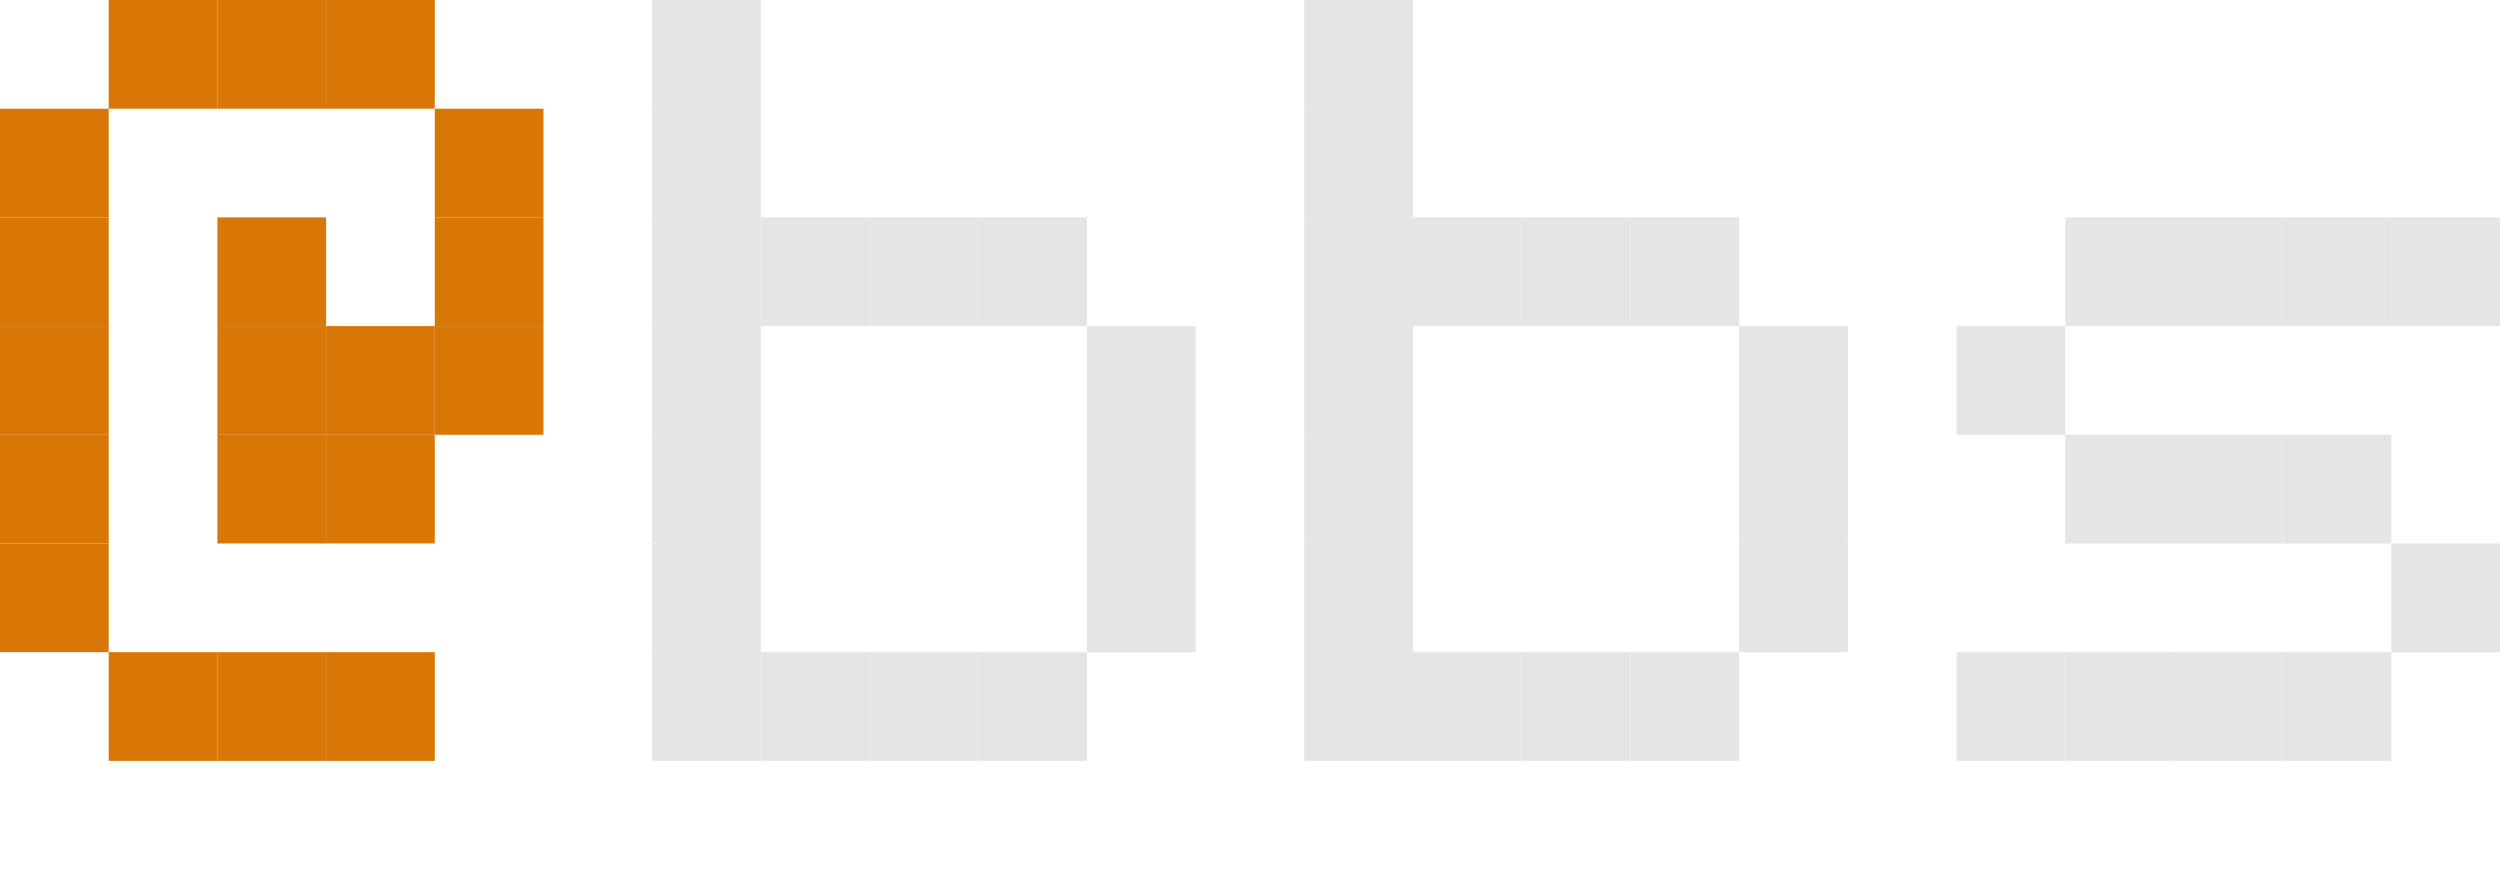
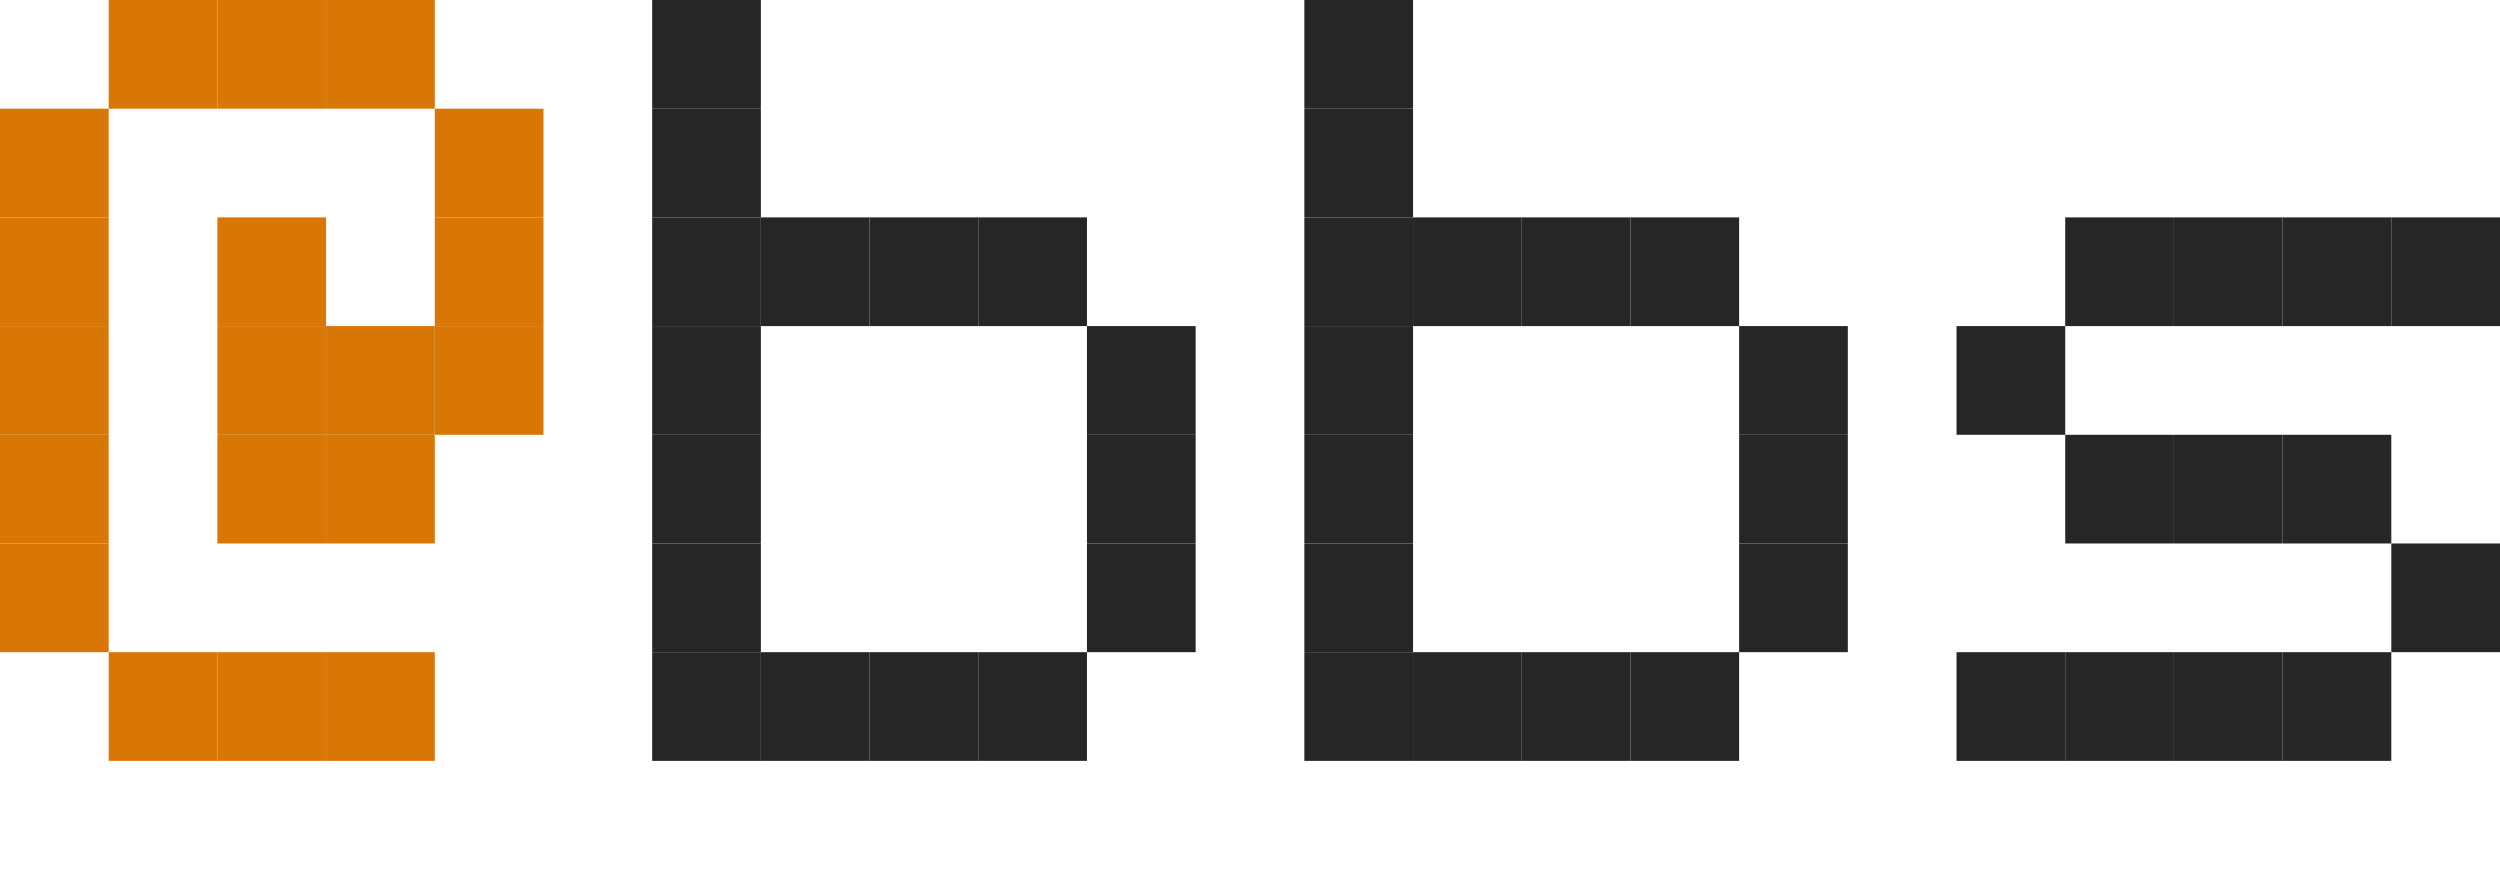
<svg xmlns="http://www.w3.org/2000/svg" width="276" height="96" viewBox="0 0 276 96">
+   <style>
+     .t { fill: #262626; }
+     @media (prefers-color-scheme: dark) { .t { fill: #e5e5e5; } }
+   </style>
  <rect x="12" y="0" width="12" height="12" fill="#d97706" />
  <rect x="24" y="0" width="12" height="12" fill="#d97706" />
  <rect x="36" y="0" width="12" height="12" fill="#d97706" />
-   <rect x="72" y="0" width="12" height="12" fill="#e5e5e5" />
-   <rect x="144" y="0" width="12" height="12" fill="#e5e5e5" />
+   <rect x="72" y="0" width="12" height="12" class="t" />
+   <rect x="144" y="0" width="12" height="12" class="t" />
  <rect x="0" y="12" width="12" height="12" fill="#d97706" />
  <rect x="48" y="12" width="12" height="12" fill="#d97706" />
-   <rect x="72" y="12" width="12" height="12" fill="#e5e5e5" />
-   <rect x="144" y="12" width="12" height="12" fill="#e5e5e5" />
+   <rect x="72" y="12" width="12" height="12" class="t" />
+   <rect x="144" y="12" width="12" height="12" class="t" />
  <rect x="0" y="24" width="12" height="12" fill="#d97706" />
  <rect x="24" y="24" width="12" height="12" fill="#d97706" />
  <rect x="48" y="24" width="12" height="12" fill="#d97706" />
-   <rect x="72" y="24" width="12" height="12" fill="#e5e5e5" />
-   <rect x="84" y="24" width="12" height="12" fill="#e5e5e5" />
-   <rect x="96" y="24" width="12" height="12" fill="#e5e5e5" />
-   <rect x="108" y="24" width="12" height="12" fill="#e5e5e5" />
-   <rect x="144" y="24" width="12" height="12" fill="#e5e5e5" />
-   <rect x="156" y="24" width="12" height="12" fill="#e5e5e5" />
-   <rect x="168" y="24" width="12" height="12" fill="#e5e5e5" />
-   <rect x="180" y="24" width="12" height="12" fill="#e5e5e5" />
-   <rect x="228" y="24" width="12" height="12" fill="#e5e5e5" />
-   <rect x="240" y="24" width="12" height="12" fill="#e5e5e5" />
-   <rect x="252" y="24" width="12" height="12" fill="#e5e5e5" />
-   <rect x="264" y="24" width="12" height="12" fill="#e5e5e5" />
+   <rect x="72" y="24" width="12" height="12" class="t" />
+   <rect x="84" y="24" width="12" height="12" class="t" />
+   <rect x="96" y="24" width="12" height="12" class="t" />
+   <rect x="108" y="24" width="12" height="12" class="t" />
+   <rect x="144" y="24" width="12" height="12" class="t" />
+   <rect x="156" y="24" width="12" height="12" class="t" />
+   <rect x="168" y="24" width="12" height="12" class="t" />
+   <rect x="180" y="24" width="12" height="12" class="t" />
+   <rect x="228" y="24" width="12" height="12" class="t" />
+   <rect x="240" y="24" width="12" height="12" class="t" />
+   <rect x="252" y="24" width="12" height="12" class="t" />
+   <rect x="264" y="24" width="12" height="12" class="t" />
  <rect x="0" y="36" width="12" height="12" fill="#d97706" />
  <rect x="24" y="36" width="12" height="12" fill="#d97706" />
  <rect x="36" y="36" width="12" height="12" fill="#d97706" />
  <rect x="48" y="36" width="12" height="12" fill="#d97706" />
-   <rect x="72" y="36" width="12" height="12" fill="#e5e5e5" />
-   <rect x="120" y="36" width="12" height="12" fill="#e5e5e5" />
-   <rect x="144" y="36" width="12" height="12" fill="#e5e5e5" />
-   <rect x="192" y="36" width="12" height="12" fill="#e5e5e5" />
-   <rect x="216" y="36" width="12" height="12" fill="#e5e5e5" />
+   <rect x="72" y="36" width="12" height="12" class="t" />
+   <rect x="120" y="36" width="12" height="12" class="t" />
+   <rect x="144" y="36" width="12" height="12" class="t" />
+   <rect x="192" y="36" width="12" height="12" class="t" />
+   <rect x="216" y="36" width="12" height="12" class="t" />
  <rect x="0" y="48" width="12" height="12" fill="#d97706" />
  <rect x="24" y="48" width="12" height="12" fill="#d97706" />
  <rect x="36" y="48" width="12" height="12" fill="#d97706" />
-   <rect x="72" y="48" width="12" height="12" fill="#e5e5e5" />
-   <rect x="120" y="48" width="12" height="12" fill="#e5e5e5" />
-   <rect x="144" y="48" width="12" height="12" fill="#e5e5e5" />
-   <rect x="192" y="48" width="12" height="12" fill="#e5e5e5" />
-   <rect x="228" y="48" width="12" height="12" fill="#e5e5e5" />
-   <rect x="240" y="48" width="12" height="12" fill="#e5e5e5" />
-   <rect x="252" y="48" width="12" height="12" fill="#e5e5e5" />
+   <rect x="72" y="48" width="12" height="12" class="t" />
+   <rect x="120" y="48" width="12" height="12" class="t" />
+   <rect x="144" y="48" width="12" height="12" class="t" />
+   <rect x="192" y="48" width="12" height="12" class="t" />
+   <rect x="228" y="48" width="12" height="12" class="t" />
+   <rect x="240" y="48" width="12" height="12" class="t" />
+   <rect x="252" y="48" width="12" height="12" class="t" />
  <rect x="0" y="60" width="12" height="12" fill="#d97706" />
-   <rect x="72" y="60" width="12" height="12" fill="#e5e5e5" />
-   <rect x="120" y="60" width="12" height="12" fill="#e5e5e5" />
-   <rect x="144" y="60" width="12" height="12" fill="#e5e5e5" />
-   <rect x="192" y="60" width="12" height="12" fill="#e5e5e5" />
-   <rect x="264" y="60" width="12" height="12" fill="#e5e5e5" />
+   <rect x="72" y="60" width="12" height="12" class="t" />
+   <rect x="120" y="60" width="12" height="12" class="t" />
+   <rect x="144" y="60" width="12" height="12" class="t" />
+   <rect x="192" y="60" width="12" height="12" class="t" />
+   <rect x="264" y="60" width="12" height="12" class="t" />
  <rect x="12" y="72" width="12" height="12" fill="#d97706" />
  <rect x="24" y="72" width="12" height="12" fill="#d97706" />
  <rect x="36" y="72" width="12" height="12" fill="#d97706" />
-   <rect x="72" y="72" width="12" height="12" fill="#e5e5e5" />
-   <rect x="84" y="72" width="12" height="12" fill="#e5e5e5" />
-   <rect x="96" y="72" width="12" height="12" fill="#e5e5e5" />
-   <rect x="108" y="72" width="12" height="12" fill="#e5e5e5" />
-   <rect x="144" y="72" width="12" height="12" fill="#e5e5e5" />
-   <rect x="156" y="72" width="12" height="12" fill="#e5e5e5" />
-   <rect x="168" y="72" width="12" height="12" fill="#e5e5e5" />
-   <rect x="180" y="72" width="12" height="12" fill="#e5e5e5" />
-   <rect x="216" y="72" width="12" height="12" fill="#e5e5e5" />
-   <rect x="228" y="72" width="12" height="12" fill="#e5e5e5" />
-   <rect x="240" y="72" width="12" height="12" fill="#e5e5e5" />
-   <rect x="252" y="72" width="12" height="12" fill="#e5e5e5" />
+   <rect x="72" y="72" width="12" height="12" class="t" />
+   <rect x="84" y="72" width="12" height="12" class="t" />
+   <rect x="96" y="72" width="12" height="12" class="t" />
+   <rect x="108" y="72" width="12" height="12" class="t" />
+   <rect x="144" y="72" width="12" height="12" class="t" />
+   <rect x="156" y="72" width="12" height="12" class="t" />
+   <rect x="168" y="72" width="12" height="12" class="t" />
+   <rect x="180" y="72" width="12" height="12" class="t" />
+   <rect x="216" y="72" width="12" height="12" class="t" />
+   <rect x="228" y="72" width="12" height="12" class="t" />
+   <rect x="240" y="72" width="12" height="12" class="t" />
+   <rect x="252" y="72" width="12" height="12" class="t" />
</svg>
